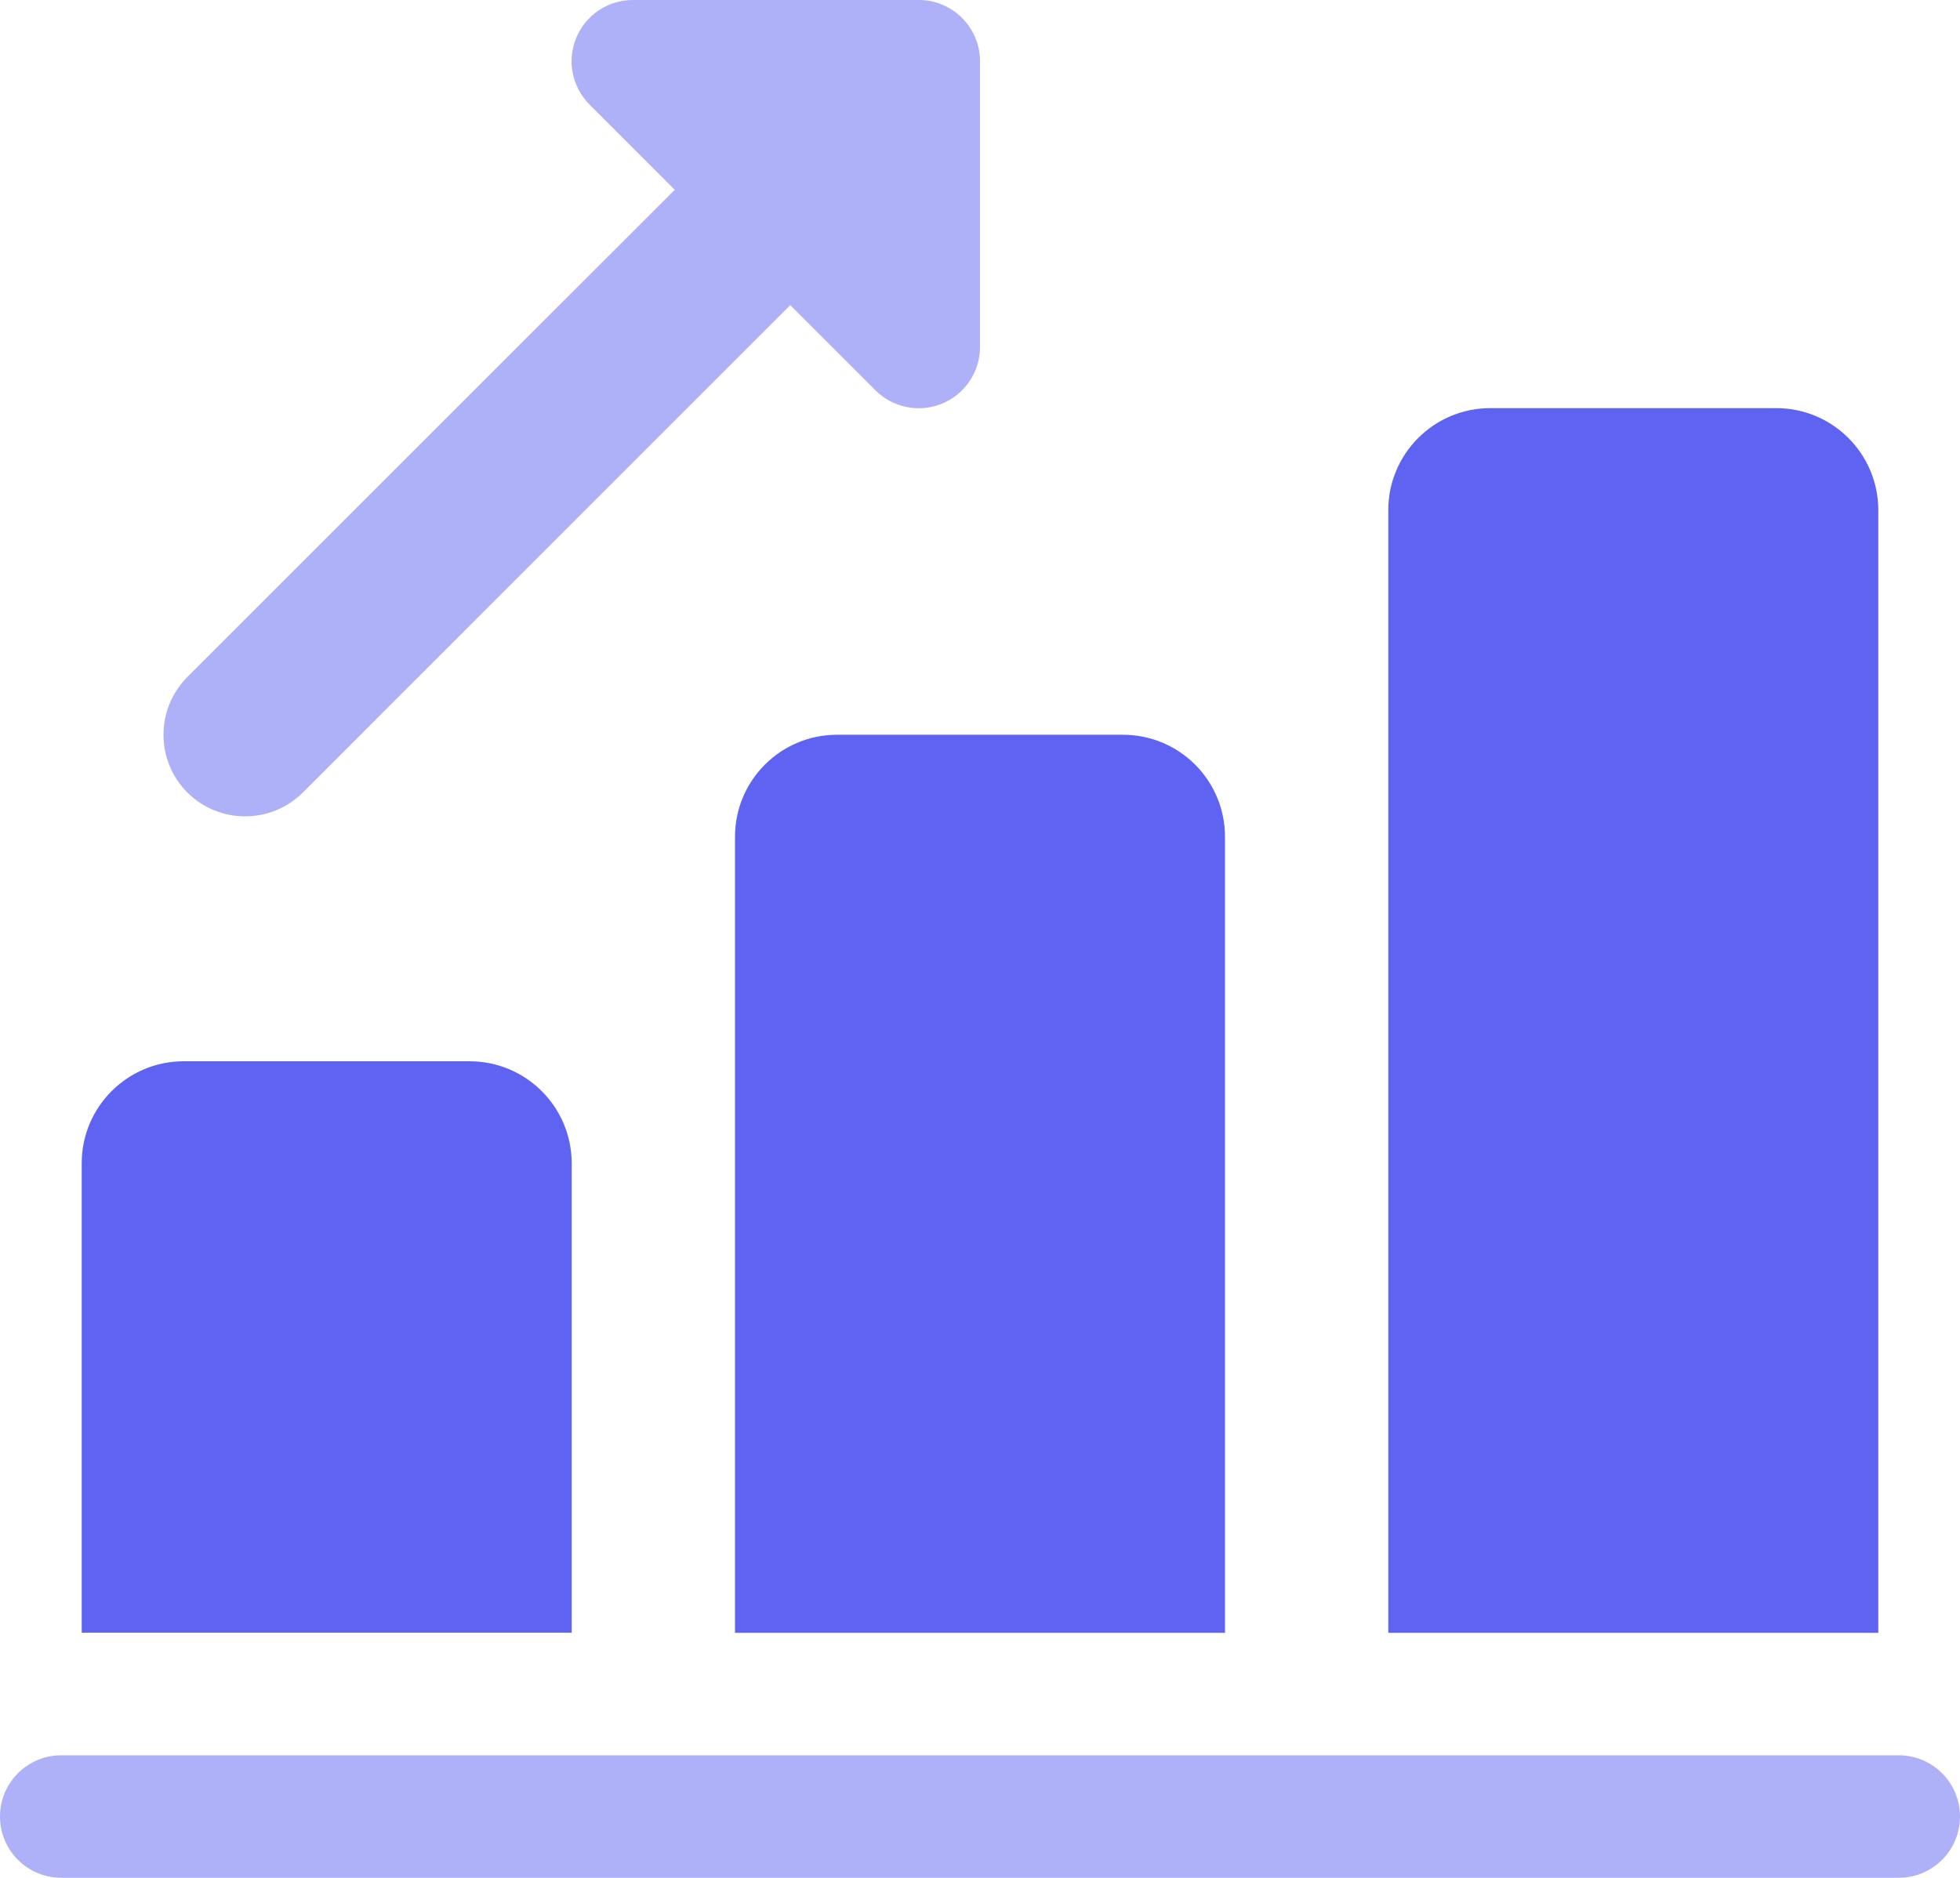
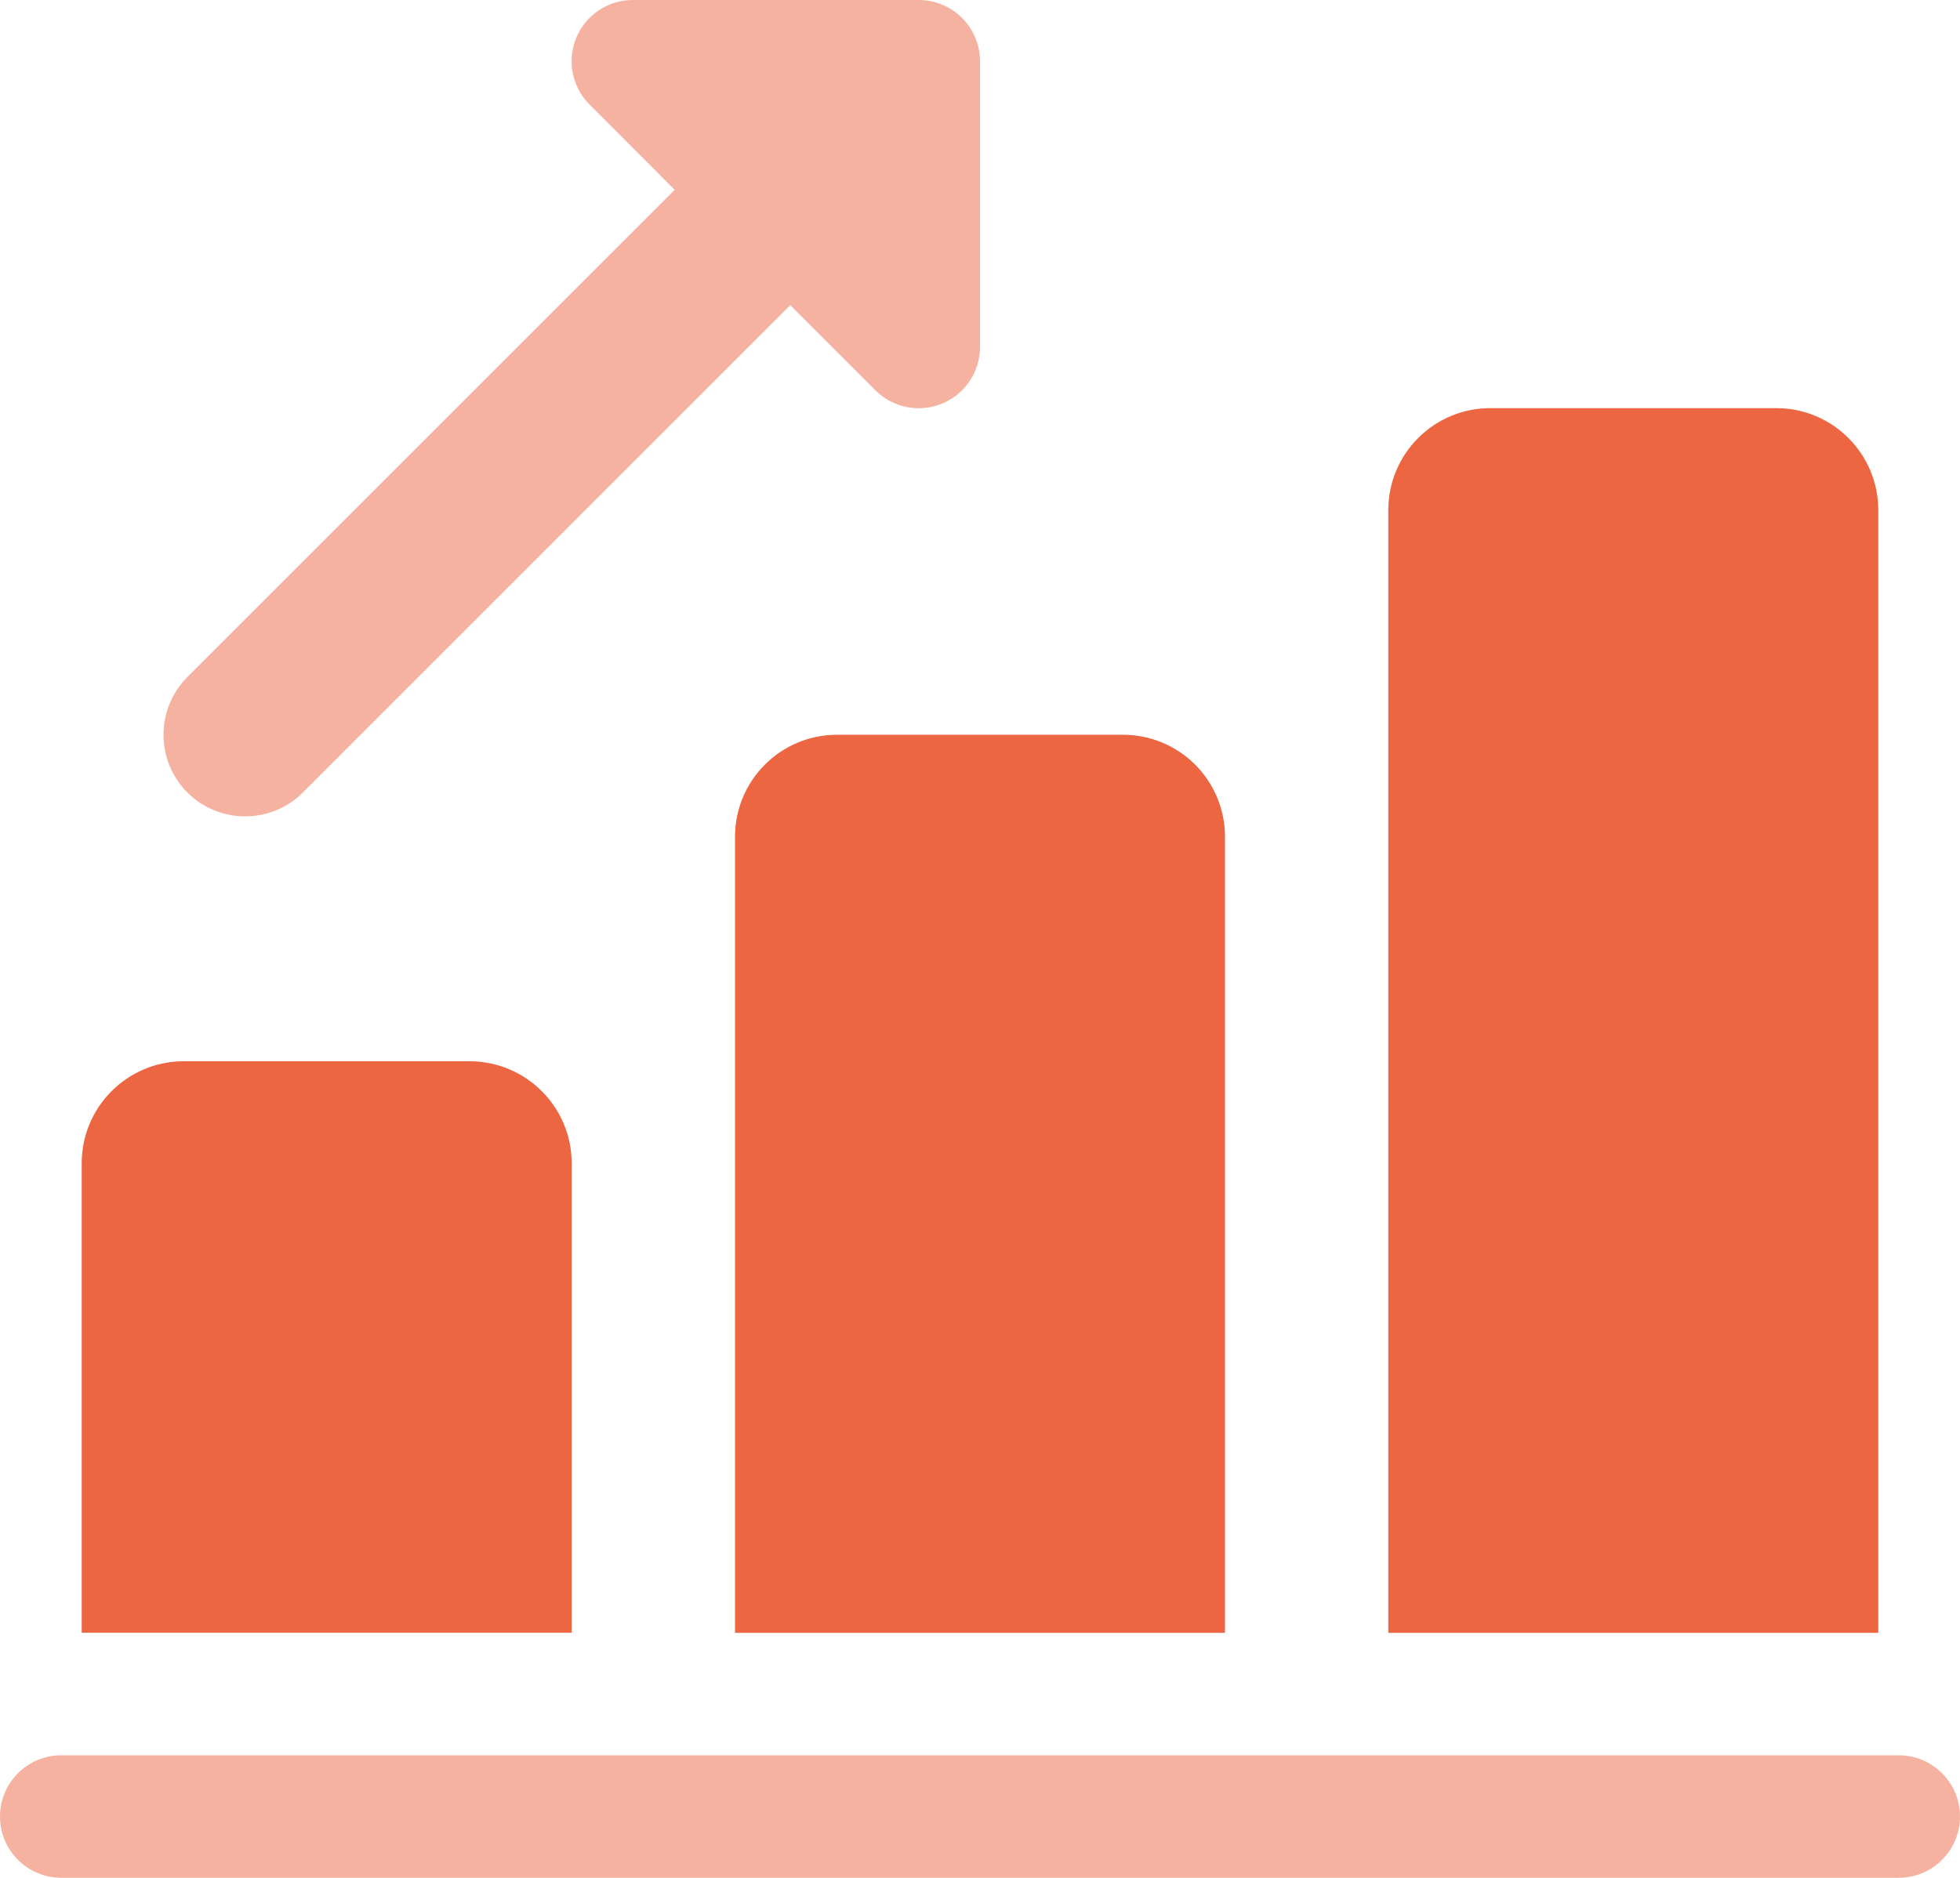
<svg xmlns="http://www.w3.org/2000/svg" width="32" height="30.665" viewBox="0 0 32 30.665">
  <g id="graph" transform="translate(-8 -8.835)">
    <g id="bold_1_" transform="translate(8 8.835)">
      <g id="Group_1113" data-name="Group 1113" transform="translate(0 0)">
-         <path id="Union_7" data-name="Union 7" d="M.39,12.942a1.336,1.336,0,0,1,0-1.886L8.347,3.1,6.957,1.708A1,1,0,0,1,7.666,0h4.665a1,1,0,0,1,1,1V5.666a1,1,0,0,1-1.708.707l-1.39-1.39L2.276,12.942a1.336,1.336,0,0,1-1.886,0Z" transform="translate(2.669 0)" fill="#5f63f2" opacity="0.5" />
+         <path id="Union_7" data-name="Union 7" d="M.39,12.942a1.336,1.336,0,0,1,0-1.886L8.347,3.1,6.957,1.708A1,1,0,0,1,7.666,0h4.665a1,1,0,0,1,1,1V5.666a1,1,0,0,1-1.708.707l-1.39-1.39L2.276,12.942a1.336,1.336,0,0,1-1.886,0Z" transform="translate(2.669 0)" fill="#ed6642" opacity="0.5" />
        <g id="Group_1112" data-name="Group 1112" transform="translate(1.334 6.665)">
-           <path id="Path_1026" data-name="Path 1026" d="M16.667,19.166v7.666h-8V19.166A1.666,1.666,0,0,1,10.333,17.5H15A1.668,1.668,0,0,1,16.667,19.166Z" transform="translate(-8.667 -6.834)" fill="#5f63f2" />
-           <path id="Path_1027" data-name="Path 1027" d="M22,16.5v13H14v-13a1.666,1.666,0,0,1,1.666-1.666h4.666A1.665,1.665,0,0,1,22,16.5Z" transform="translate(-3.334 -9.5)" fill="#5f63f2" />
-           <path id="Path_1028" data-name="Path 1028" d="M27.333,13.833V32.167h-8V13.833A1.666,1.666,0,0,1,21,12.167h4.668A1.666,1.666,0,0,1,27.333,13.833Z" transform="translate(1.999 -12.167)" fill="#5f63f2" />
+           <path id="Path_1026" data-name="Path 1026" d="M16.667,19.166v7.666h-8V19.166A1.666,1.666,0,0,1,10.333,17.5H15A1.668,1.668,0,0,1,16.667,19.166Z" transform="translate(-8.667 -6.834)" fill="#ed6642" />
+           <path id="Path_1027" data-name="Path 1027" d="M22,16.5v13H14v-13a1.666,1.666,0,0,1,1.666-1.666h4.666A1.665,1.665,0,0,1,22,16.5Z" transform="translate(-3.334 -9.5)" fill="#ed6642" />
+           <path id="Path_1028" data-name="Path 1028" d="M27.333,13.833V32.167h-8V13.833A1.666,1.666,0,0,1,21,12.167h4.668A1.666,1.666,0,0,1,27.333,13.833Z" transform="translate(1.999 -12.167)" fill="#ed6642" />
        </g>
-         <path id="Path_1029" data-name="Path 1029" d="M39,25.167H9a1,1,0,0,1,0-2H39a1,1,0,1,1,0,2Z" transform="translate(-8 5.498)" fill="#5f63f2" opacity="0.5" />
+         <path id="Path_1029" data-name="Path 1029" d="M39,25.167H9a1,1,0,0,1,0-2H39a1,1,0,1,1,0,2Z" transform="translate(-8 5.498)" fill="#ed6642" opacity="0.5" />
      </g>
    </g>
  </g>
</svg>
